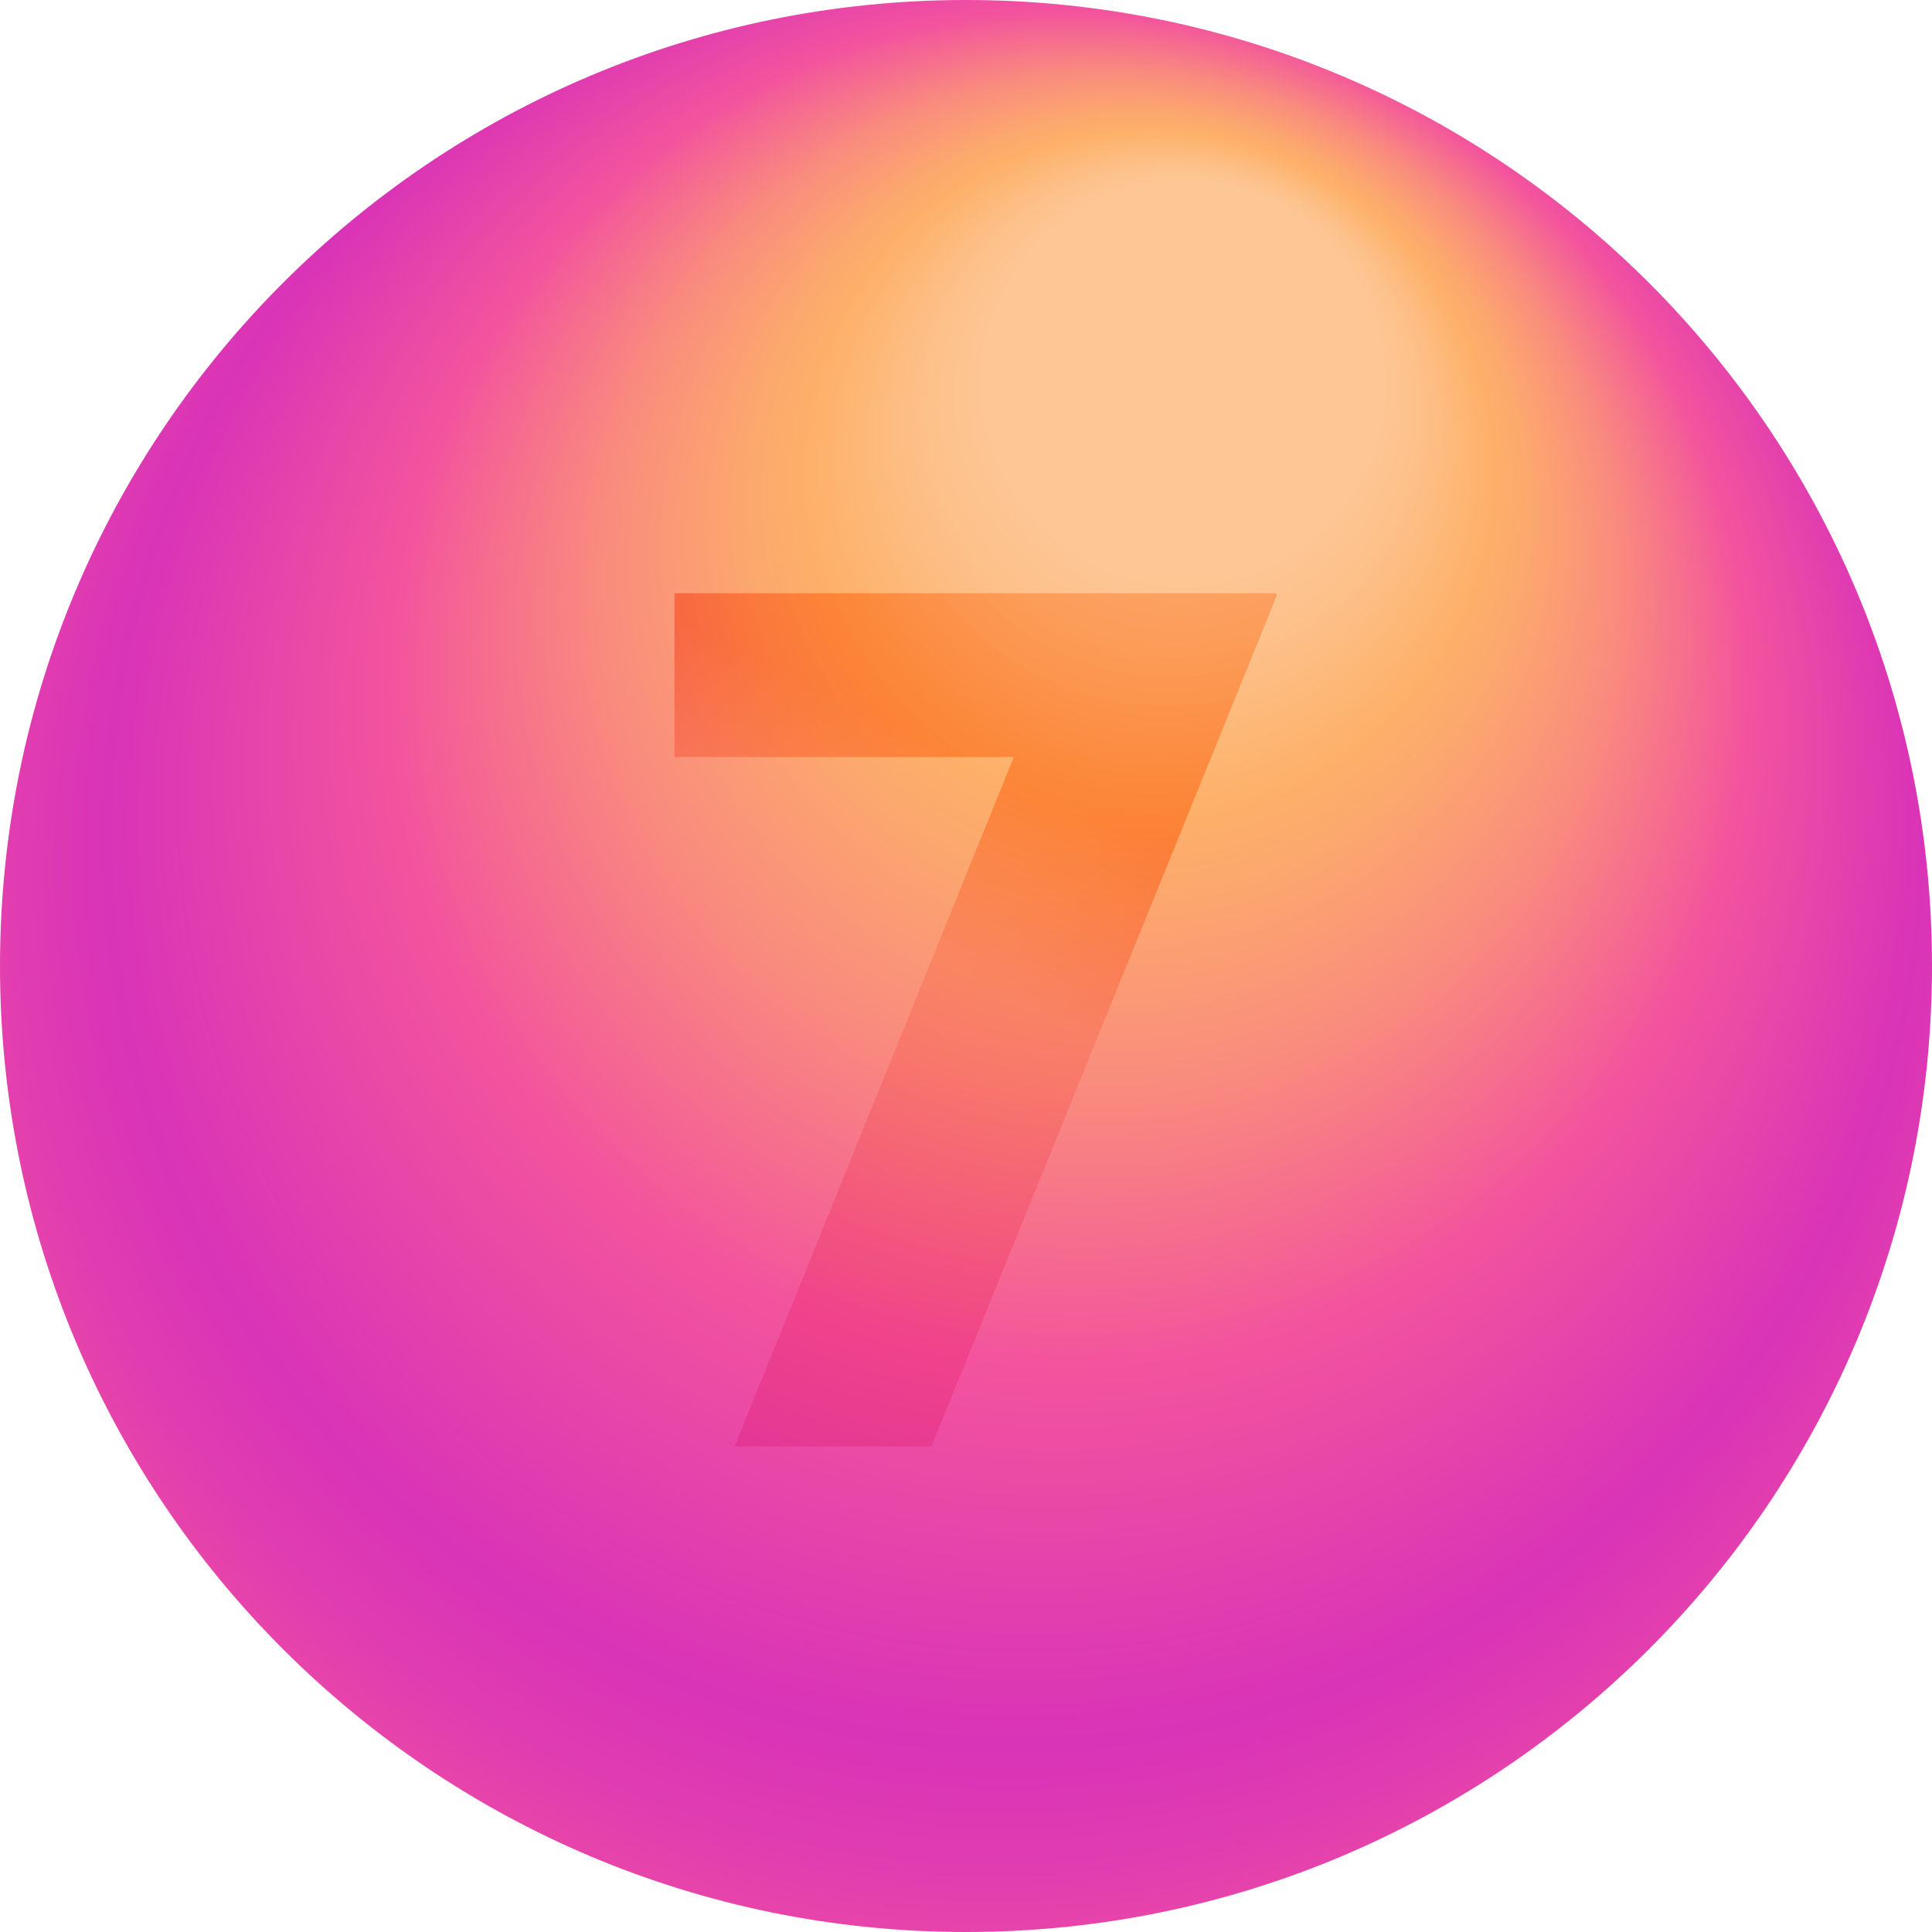
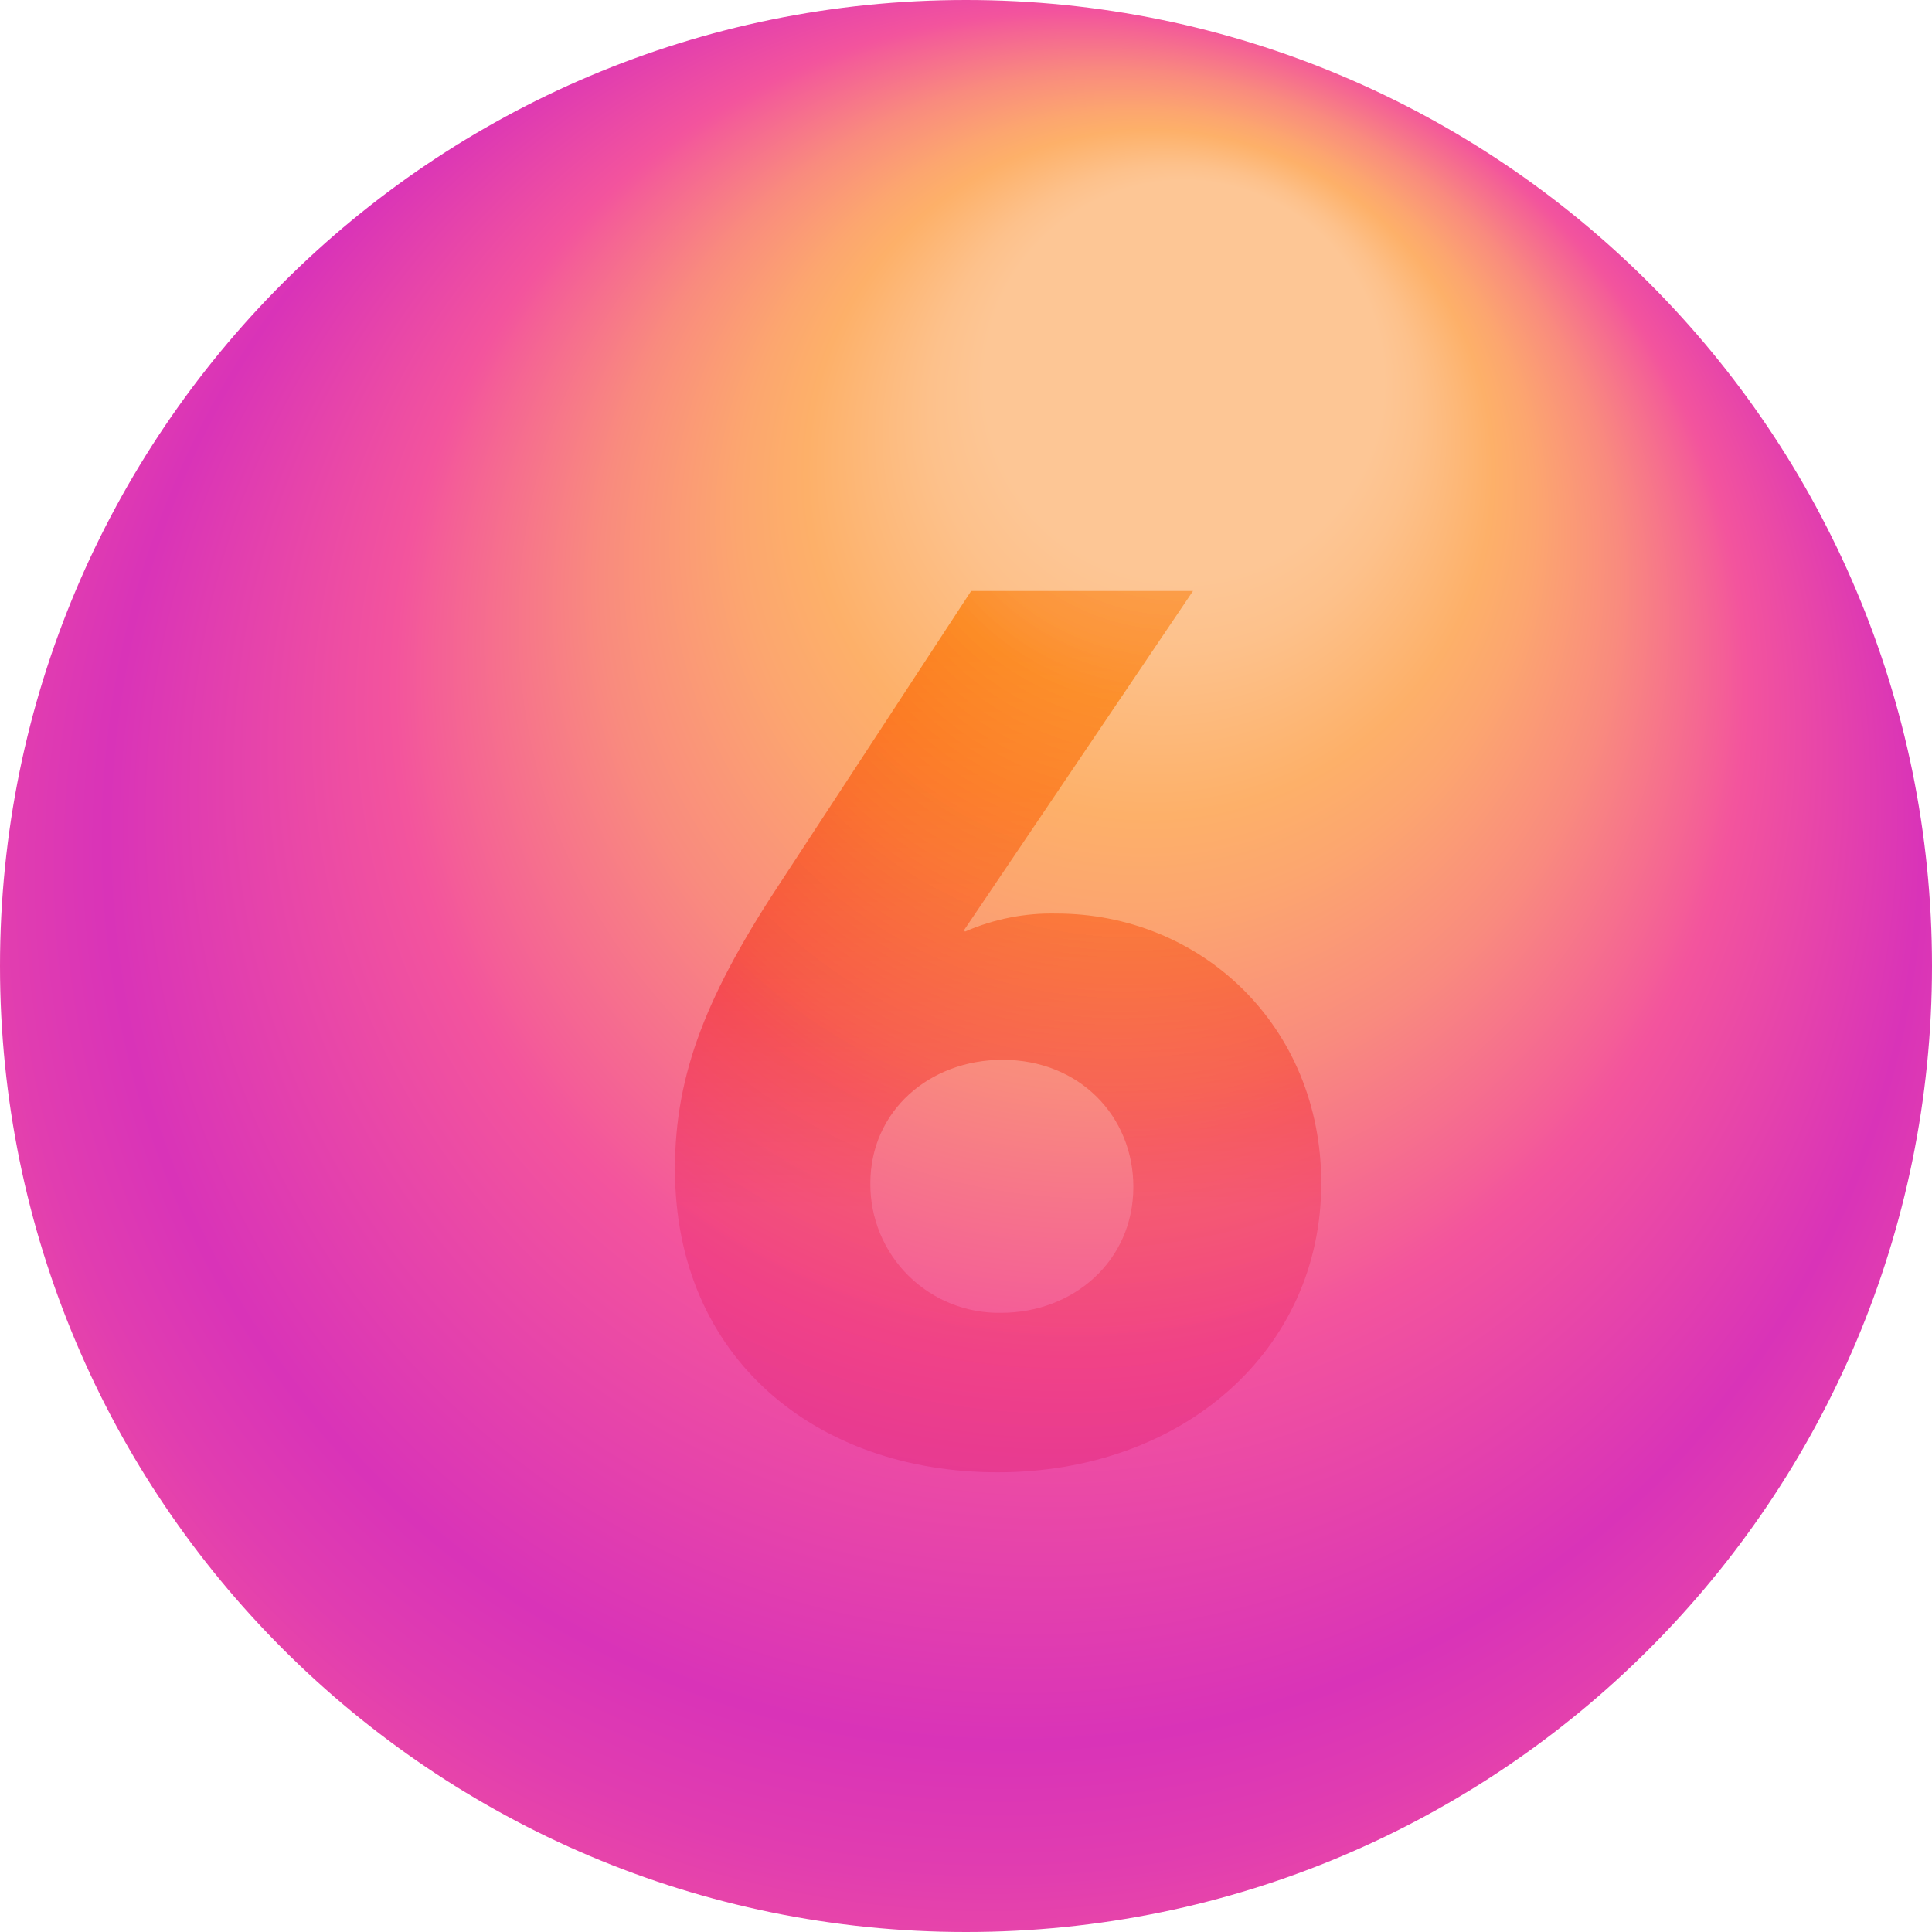
<svg xmlns="http://www.w3.org/2000/svg" viewBox="0 0 263 263">
  <defs>
-     <style>.cls-1{isolation:isolate;}.cls-2{fill:url(#radial-gradient);}.cls-3{mix-blend-mode:soft-light;}.cls-4{fill:url(#linear-gradient);}</style>
+     <style>.cls-1{isolation:isolate;}.cls-2{fill:url(#radial-gradient);}.cls-3{mix-blend-mode:overlay;}.cls-4{fill:url(#linear-gradient);}</style>
    <radialGradient id="radial-gradient" cx="131.5" cy="131.5" fx="167.745" fy="34.22" r="150.61" gradientUnits="userSpaceOnUse">
      <stop offset="0.18" stop-color="#fdc695" />
      <stop offset="0.22" stop-color="#fdc18b" />
      <stop offset="0.29" stop-color="#fdb470" />
      <stop offset="0.31" stop-color="#fdb069" />
      <stop offset="0.36" stop-color="#fca66f" />
      <stop offset="0.46" stop-color="#f98b7e" />
      <stop offset="0.58" stop-color="#f46096" />
      <stop offset="0.61" stop-color="#f3549d" />
      <stop offset="0.82" stop-color="#d933b8" />
      <stop offset="0.89" stop-color="#e13db0" />
      <stop offset="1" stop-color="#f3549d" />
    </radialGradient>
-     <linearGradient id="linear-gradient" x1="128.49" y1="98.12" x2="109.77" y2="137.85" gradientUnits="userSpaceOnUse">
-       <stop offset="0.07" stop-opacity="0.8" />
-       <stop offset="0.7" stop-opacity="0.3" />
+     <linearGradient id="linear-gradient" x1="135.87" y1="200.42" x2="135.87" y2="80.45" gradientUnits="userSpaceOnUse">
+       <stop offset="0.3" stop-opacity="0.22" />
+       <stop offset="0.93" stop-opacity="0.7" />
    </linearGradient>
  </defs>
  <g class="cls-1">
    <g id="Layer_2" data-name="Layer 2">
      <g id="Layer_1-2" data-name="Layer 1">
        <circle class="cls-2" cx="131.5" cy="131.5" r="131.5" />
        <g class="cls-3">
-           <path class="cls-4" d="M138,103.06H91.82V80.76h81.82l.16.32-47,115.83H100Z" />
+           <path class="cls-4" d="M162.4,80.45l-31.18,46.19.16.17a29.38,29.38,0,0,1,12.41-2.45c19.59,0,36.07,15.18,36.07,36.72,0,22.69-18.77,39.34-44.07,39.34-24.48,0-43.91-15.34-43.91-41.29,0-13.06,4.41-24,14.69-39.5L132.2,80.45Zm-26.12,98.26c9.79,0,18-7,18-17.14,0-9.63-7.35-17.3-17.8-17.3-10,0-18,7-18,16.81A17.48,17.48,0,0,0,136.28,178.71Z" />
        </g>
      </g>
    </g>
  </g>
</svg>
